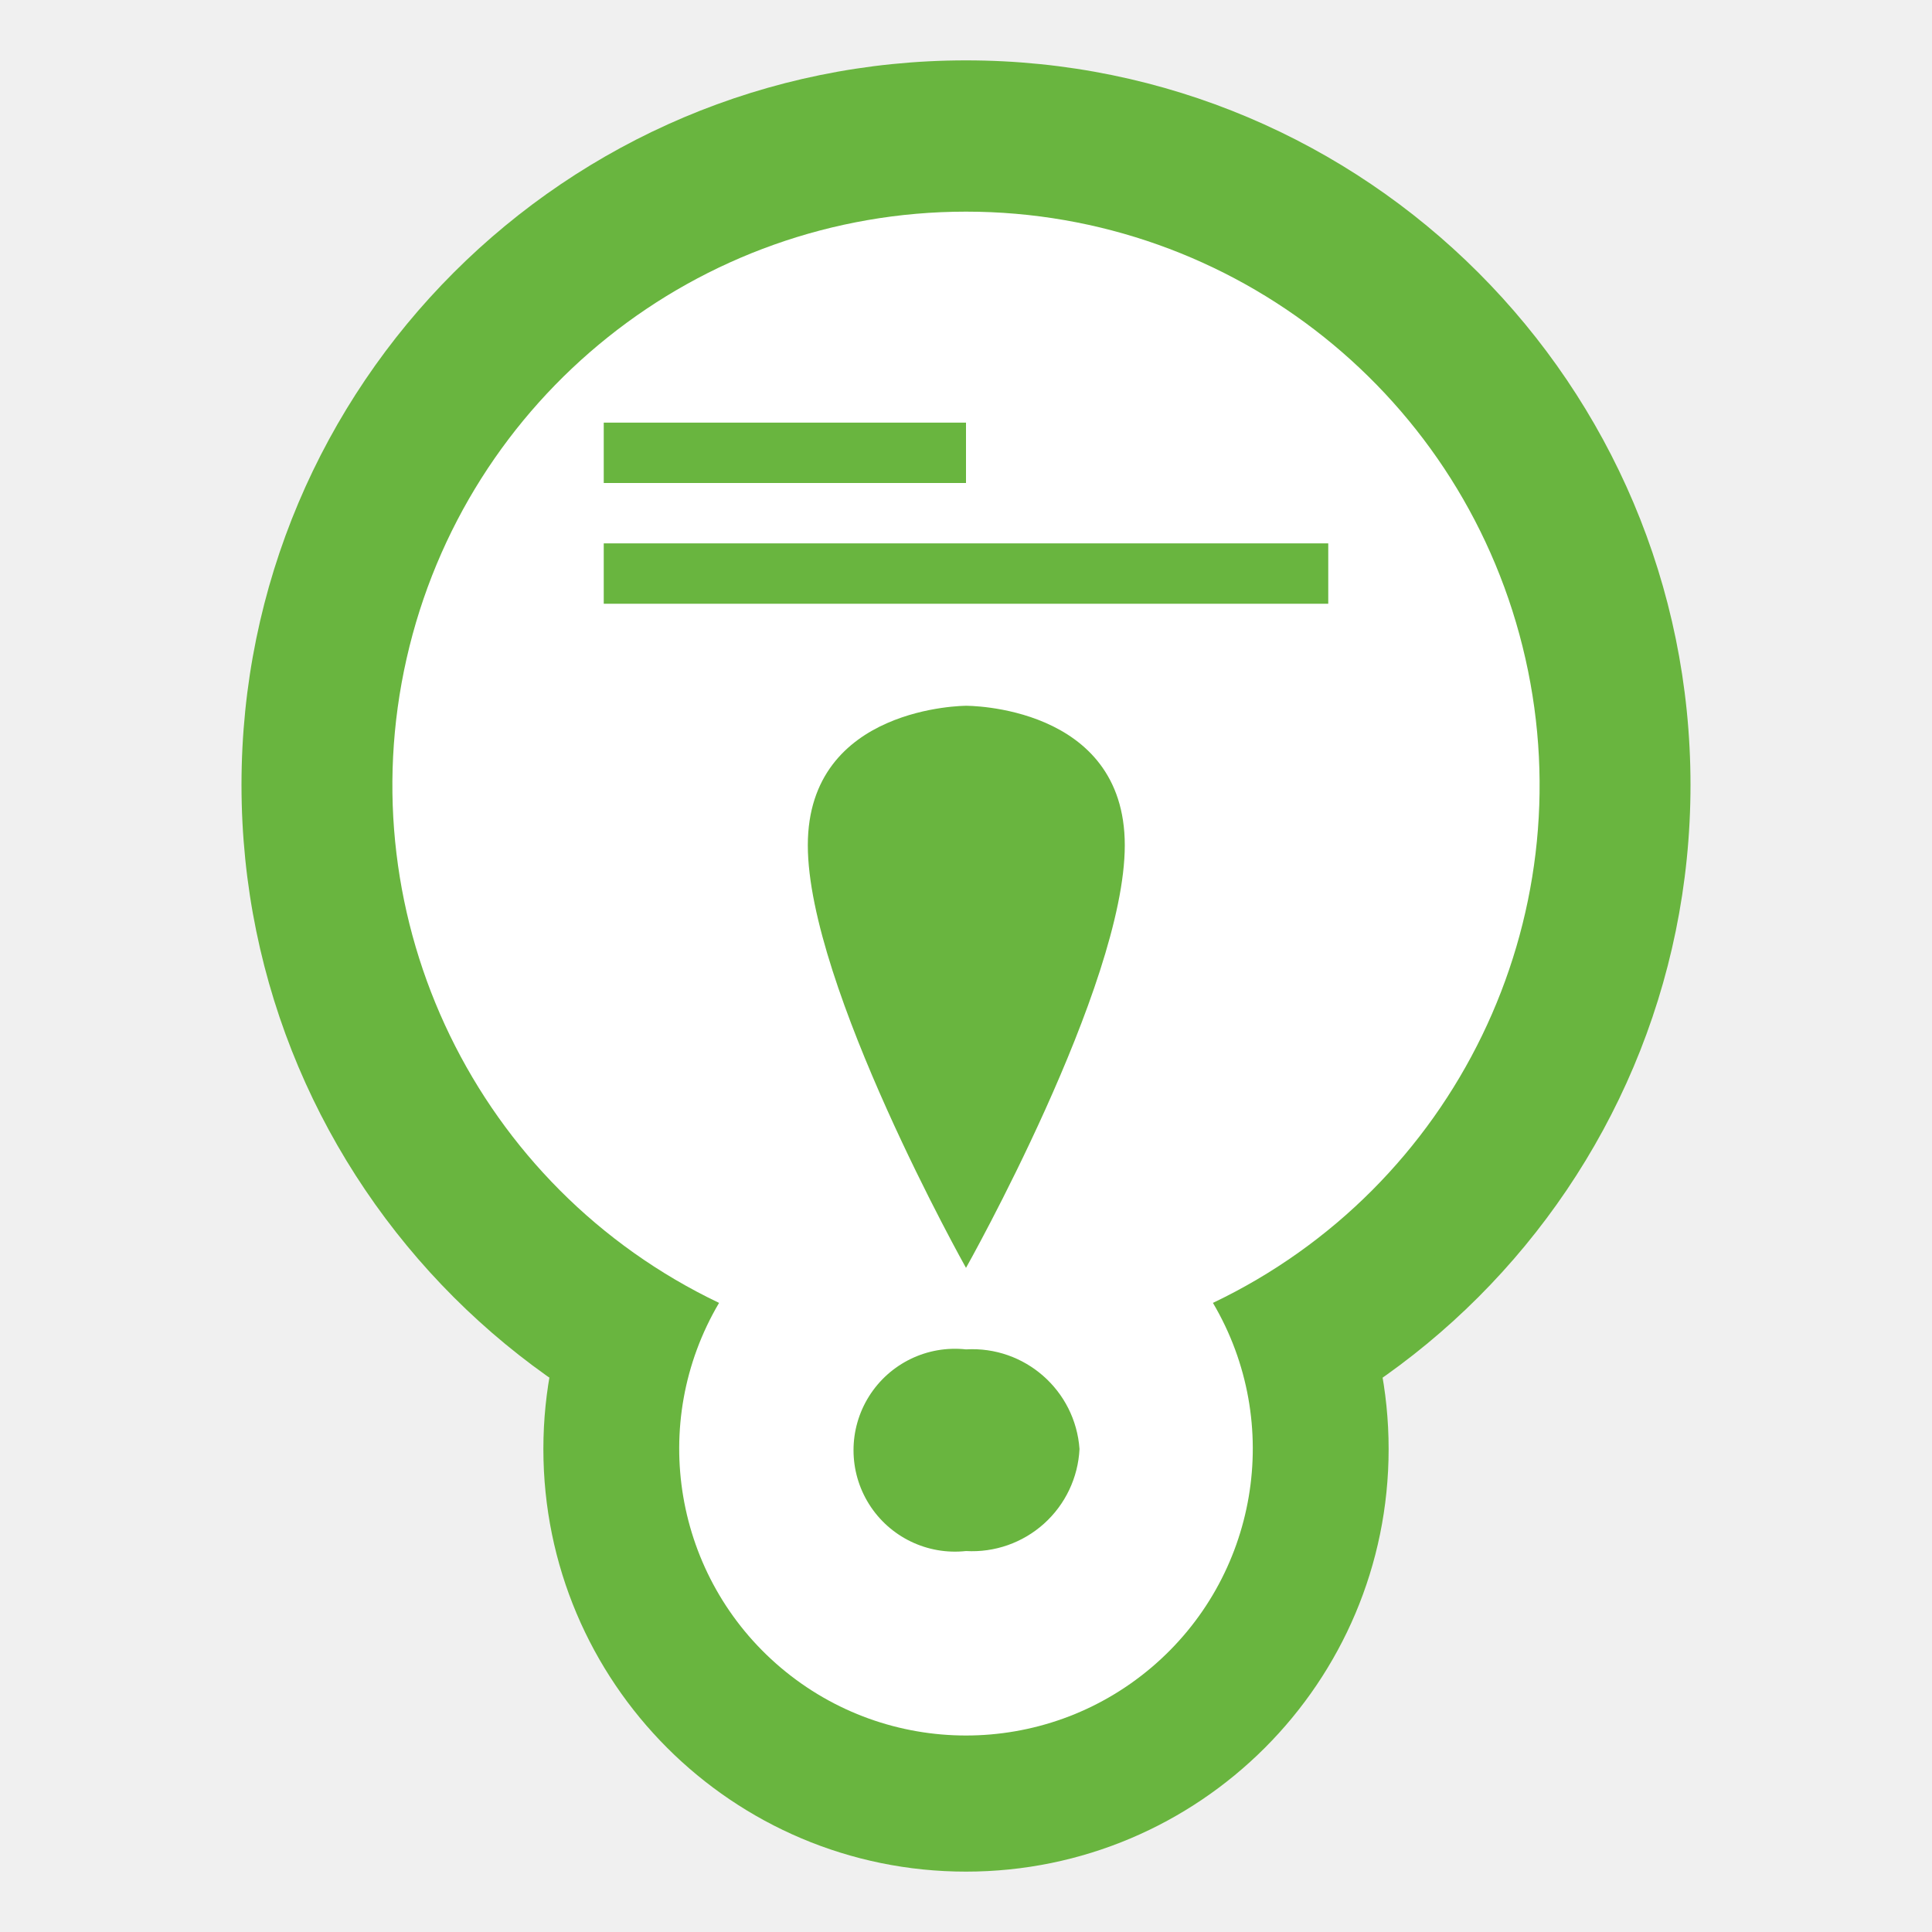
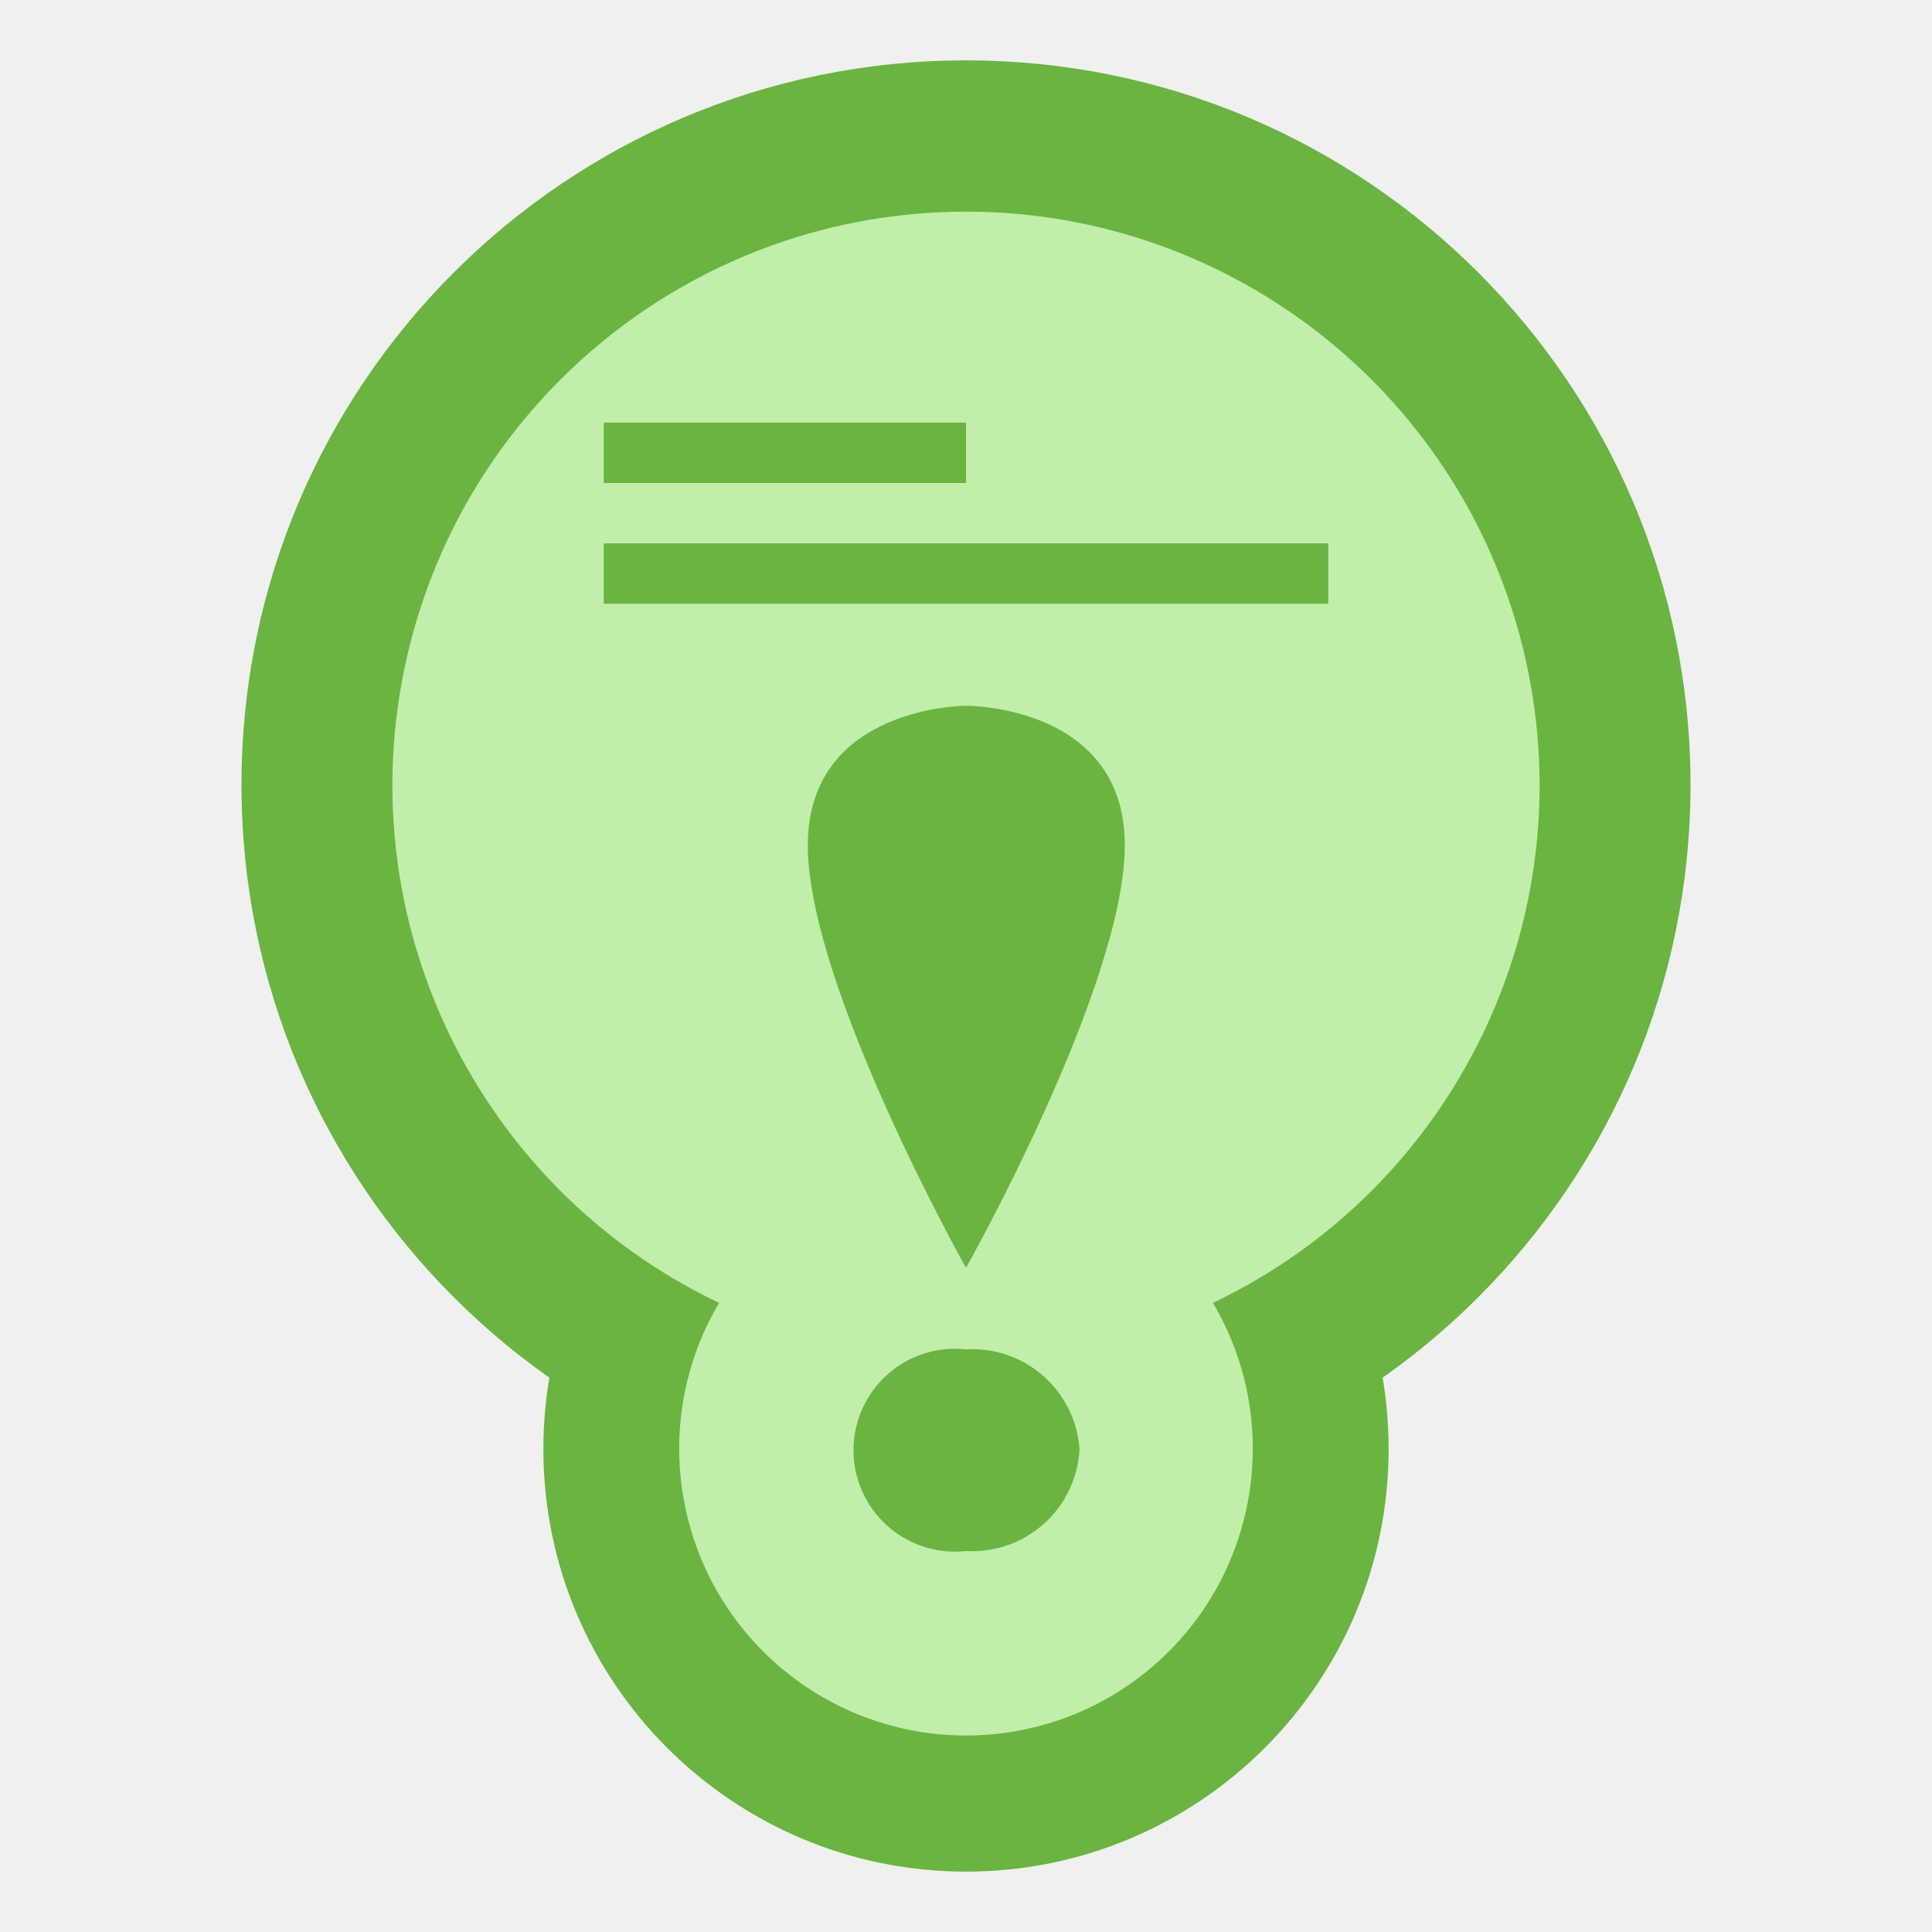
<svg xmlns="http://www.w3.org/2000/svg" width="32" height="32" viewBox="0 0 32 32" version="1.1" id="svg11">
  <defs id="defs2">
    <style id="style1">.cls-1 {
        fill: none;
      }

      .cls-2, .cls-6 {
        fill: #69b53f;
      }

      .cls-3 {
        fill: #69b53f;
      }

      .cls-4 {
        fill: #fff;
      }

      .cls-5, .cls-6 {
        fill-rule: evenodd;
      }

-       .cls-5 {
-         fill: #fff
+        .cls-5 {
+         fill: #c1eeaa
      }</style>
    <linearGradient id="Nepojmenovaný_přechod_35" x1="-117.08" x2="-117.08" y1="-62.18" y2="-63.18" data-name="Nepojmenovaný přechod 35" gradientTransform="matrix(19 0 0 -25.25 2240.5 -1566.5)" gradientUnits="userSpaceOnUse">
      <stop stop-color="#dbdee3" offset="0" id="stop1" />
      <stop stop-color="#fdfdfd" offset="1" id="stop2" />
    </linearGradient>
  </defs>
  <path class="cls-1" d="M 0,0 H 32 V 32 H 0 Z" id="path2" />
  <path class="cls-2" d="M 28,13 A 12,12 0 1 1 16,1 12,12 0 0 1 28,13" id="path3" />
  <path class="cls-2" d="m 23,24 a 7,7 0 1 1 -7,-7 7,7 0 0 1 7,7" id="path4" />
  <path class="cls-3" d="M 27,13 A 11,11 0 1 1 16,2 11,11 0 0 1 27,13" id="path5" />
  <path class="cls-3" d="m 22,24 a 6,6 0 1 1 -6,-6 6,6 0 0 1 6,6" id="path6" />
  <path class="cls-5" d="m 20.09,21.58 a 9.5,9.5 0 1 0 -8.18,0 4.75,4.75 0 1 0 8.18,0 z" id="path9" />
  <path class="cls-6" d="m 13.38,14 c 0,2.33 2.62,7 2.62,7 0,0 2.63,-4.67 2.63,-7 0,-2.33 -2.63,-2.31 -2.63,-2.31 0,0 -2.62,0 -2.62,2.31 z m 4.5,10 A 1.78,1.78 0 0 1 16,25.69 1.68,1.68 0 1 1 16,22.35 1.78,1.78 0 0 1 17.88,24 Z" id="path10" />
  <path class="cls-6" d="M 16,8 H 10 V 7 h 6 z m 6,2 H 10 V 9 h 12 z" id="path11" />
</svg>
